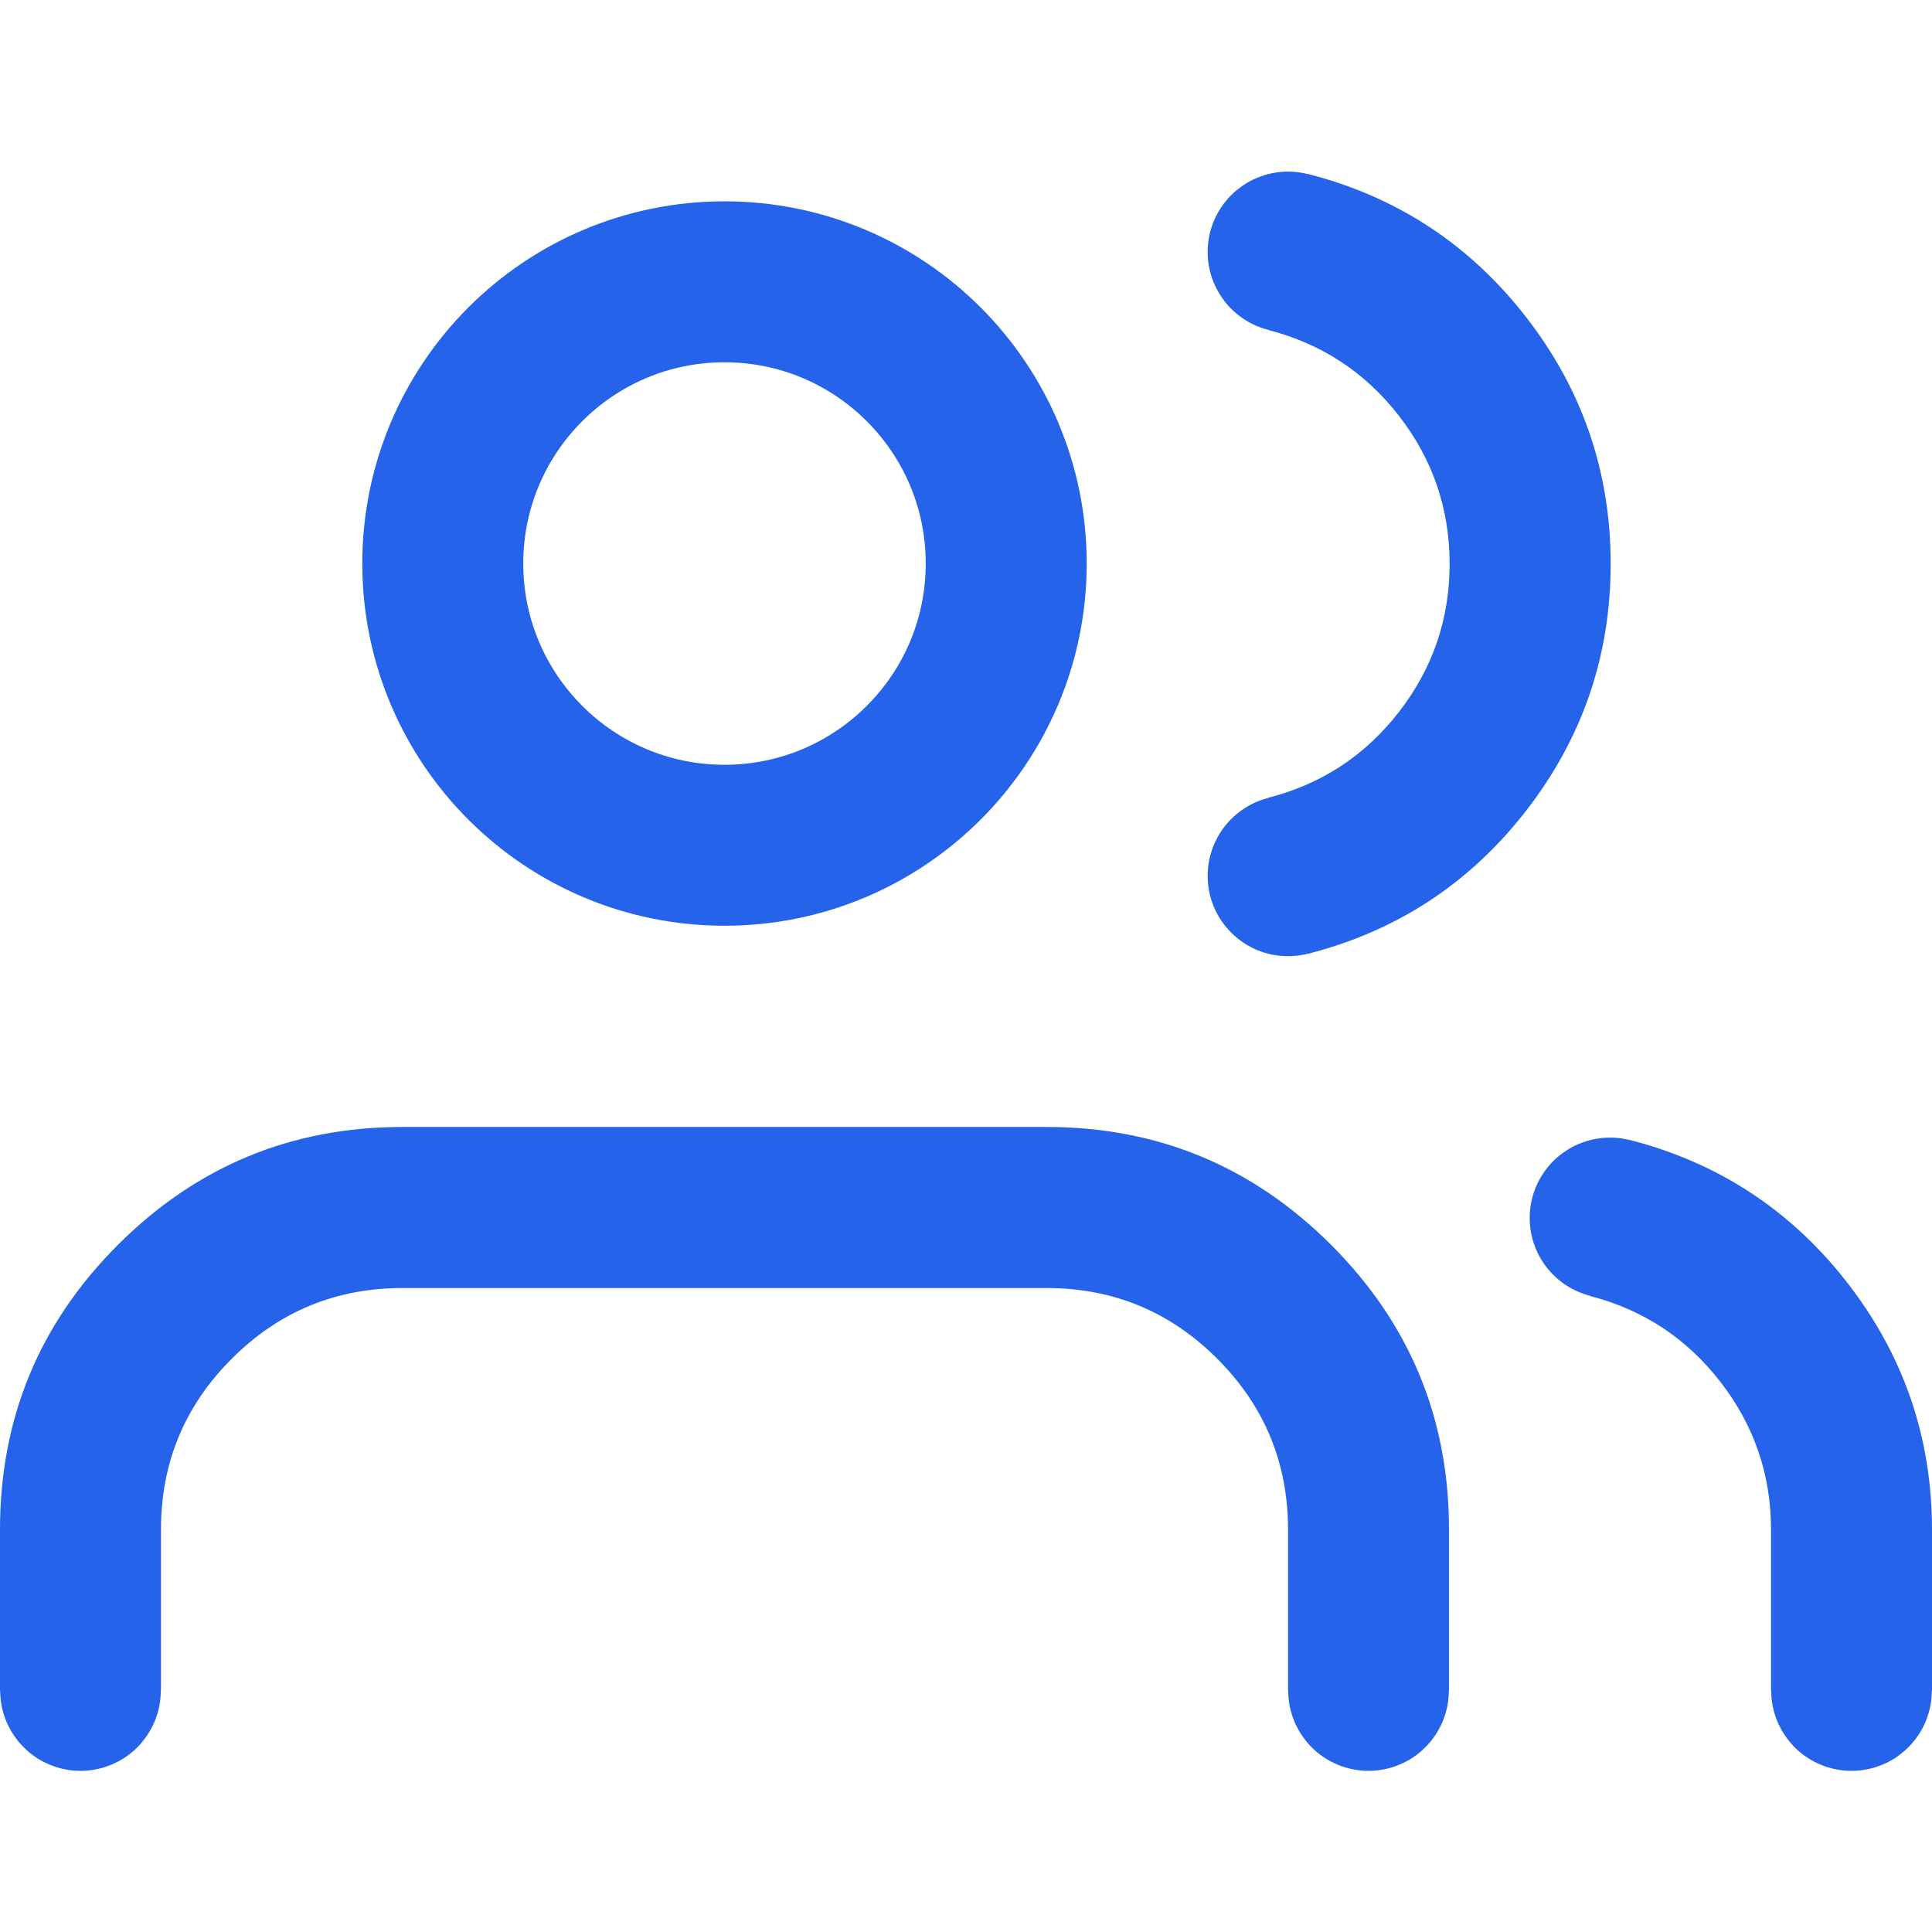
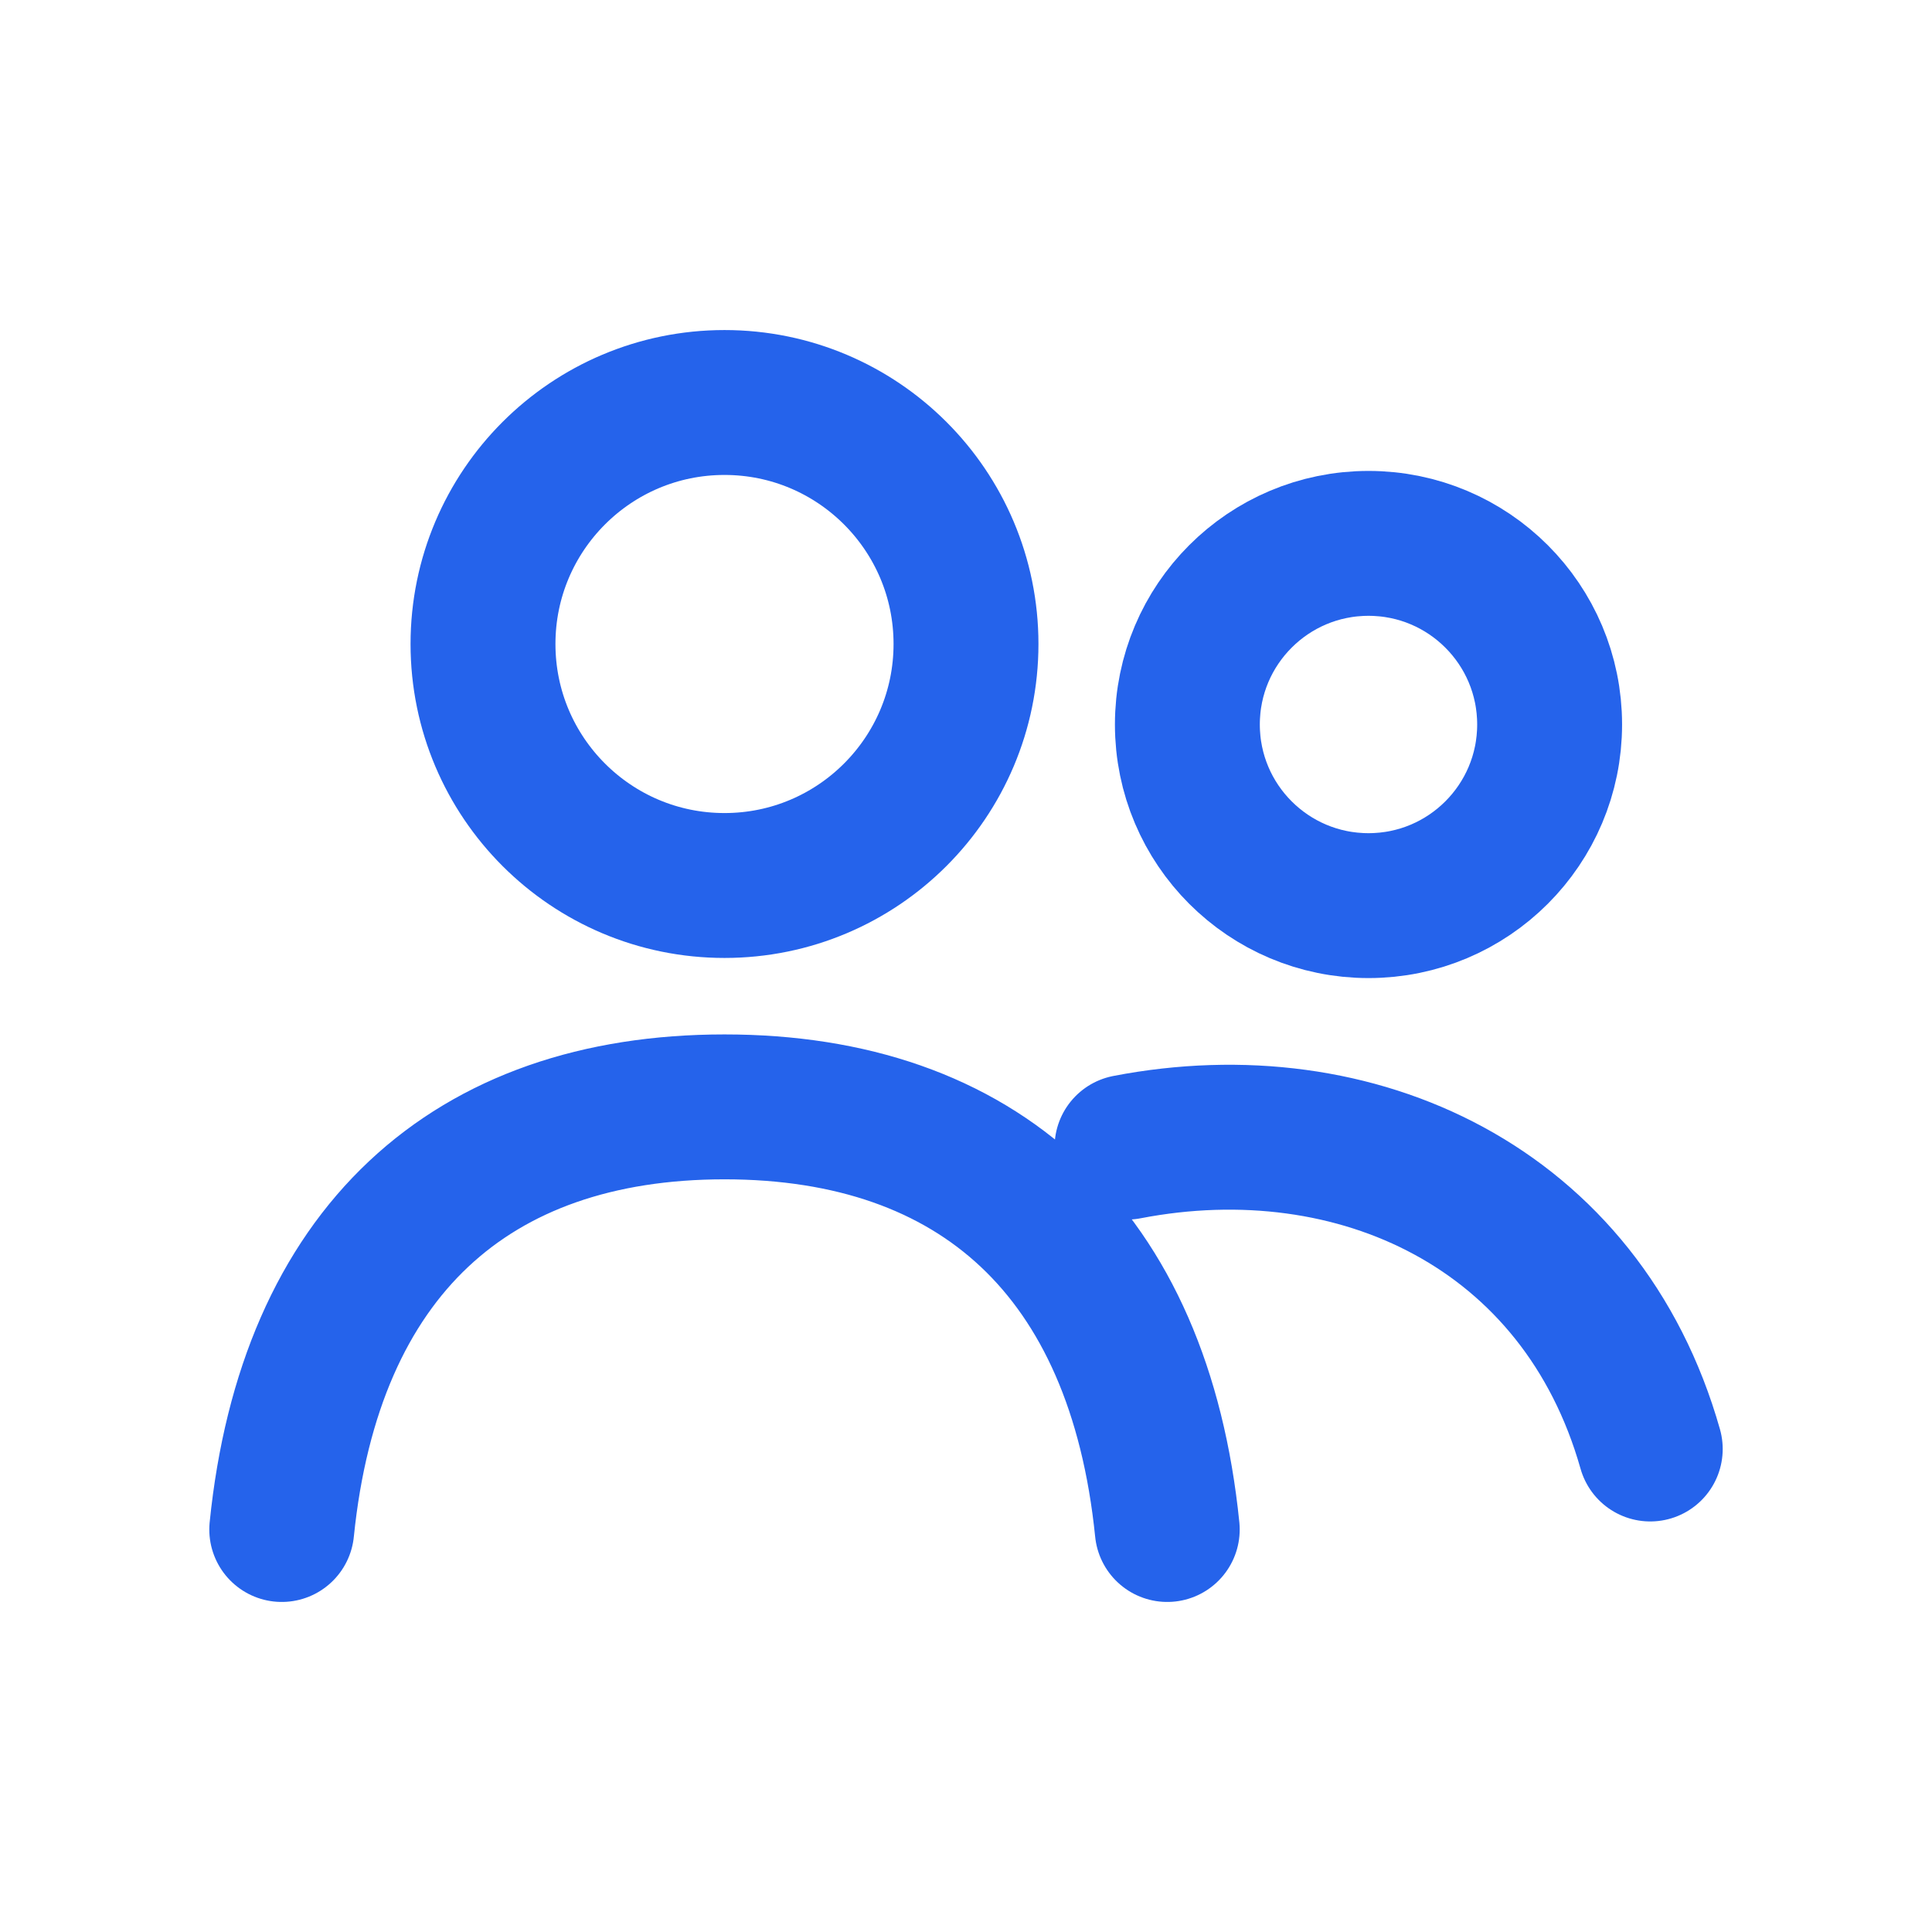
- <svg xmlns="http://www.w3.org/2000/svg" fill="none" version="1.1" width="22" height="22" viewBox="0 0 22 22">
-   <defs>
-     <clipPath id="master_svg0_33_243395">
-       <rect x="-0.917" y="-0.917" width="23.833" height="23.833" rx="0" />
-     </clipPath>
-   </defs>
-   <g clip-path="url(#master_svg0_33_243395)">
-     <path d="M5.613952636096542e-8,17.417L5.613952636096542e-8,19.25L0.002,19.25Q0.002,19.34,0.019,19.428Q0.037,19.517,0.071,19.6Q0.106,19.683,0.156,19.758Q0.206,19.833,0.27,19.897Q0.334,19.961,0.408,20.011Q0.483,20.061,0.567,20.095Q0.65,20.13,0.738,20.147Q0.827,20.165,0.917,20.165Q1.007,20.165,1.095,20.147Q1.184,20.13,1.267,20.095Q1.35,20.061,1.425,20.011Q1.5,19.961,1.564,19.897Q1.627,19.833,1.677,19.758Q1.727,19.683,1.762,19.6Q1.796,19.517,1.814,19.428Q1.831,19.34,1.831,19.25L1.833,19.25L1.833,17.417Q1.833,16.278,2.639,15.472Q3.444,14.667,4.583,14.667L11.917,14.667Q13.056,14.667,13.861,15.472Q14.667,16.278,14.667,17.417L14.667,19.25L14.669,19.25Q14.669,19.34,14.686,19.428Q14.704,19.517,14.738,19.6Q14.773,19.683,14.823,19.758Q14.873,19.833,14.936,19.897Q15,19.961,15.075,20.011Q15.15,20.061,15.233,20.095Q15.316,20.13,15.405,20.147Q15.493,20.165,15.583,20.165Q15.673,20.165,15.762,20.147Q15.85,20.13,15.933,20.095Q16.017,20.061,16.092,20.011Q16.166,19.961,16.23,19.897Q16.294,19.833,16.344,19.758Q16.394,19.683,16.429,19.6Q16.463,19.517,16.481,19.428Q16.498,19.34,16.498,19.25L16.5,19.25L16.5,17.417Q16.5,15.518,15.158,14.176Q13.815,12.833,11.917,12.833L4.583,12.833Q2.685,12.833,1.342,14.176Q-3.86047360745323e-9,15.518,5.613952636096542e-8,17.417Z" fill-rule="evenodd" fill="#2563EB" fill-opacity="1" />
-     <ellipse cx="8.25" cy="6.417" rx="3.208" ry="3.208" fill-opacity="0" stroke-opacity="1" stroke="#2563EB" fill="none" stroke-width="1.833" stroke-linecap="ROUND" stroke-linejoin="round" />
-     <path d="M14.894,1.983L14.894,1.981Q16.415,2.371,17.378,3.611Q18.341,4.851,18.341,6.421Q18.341,7.991,17.378,9.232Q16.415,10.472,14.894,10.861L14.894,10.86Q14.782,10.888,14.667,10.888Q14.577,10.888,14.488,10.871Q14.4,10.853,14.317,10.819Q14.233,10.784,14.158,10.734Q14.084,10.684,14.02,10.62Q13.956,10.556,13.906,10.482Q13.856,10.407,13.821,10.323Q13.787,10.24,13.769,10.152Q13.752,10.063,13.752,9.973Q13.752,9.898,13.764,9.823Q13.777,9.748,13.801,9.677Q13.826,9.605,13.862,9.539Q13.898,9.472,13.944,9.412Q13.99,9.353,14.046,9.301Q14.102,9.25,14.165,9.208Q14.228,9.167,14.297,9.136Q14.366,9.106,14.44,9.087L14.439,9.085Q15.352,8.852,15.93,8.107Q16.507,7.363,16.507,6.421Q16.507,5.479,15.93,4.735Q15.352,3.991,14.439,3.757L14.44,3.755Q14.366,3.737,14.297,3.706Q14.228,3.676,14.165,3.634Q14.102,3.593,14.046,3.541Q13.99,3.49,13.944,3.43Q13.898,3.37,13.862,3.304Q13.826,3.237,13.801,3.166Q13.777,3.094,13.764,3.019Q13.752,2.945,13.752,2.869Q13.752,2.779,13.769,2.691Q13.787,2.602,13.821,2.519Q13.856,2.436,13.906,2.361Q13.956,2.286,14.02,2.222Q14.084,2.159,14.158,2.109Q14.233,2.058,14.317,2.024Q14.4,1.99,14.488,1.972Q14.577,1.954,14.667,1.954Q14.782,1.954,14.894,1.983ZM18.562,12.983L18.563,12.982Q20.079,13.373,21.039,14.611Q21.999,15.849,22,17.416L22,19.25L21.998,19.25Q21.998,19.34,21.981,19.428Q21.963,19.517,21.929,19.6Q21.894,19.683,21.844,19.758Q21.794,19.833,21.73,19.897Q21.666,19.961,21.592,20.011Q21.517,20.061,21.433,20.095Q21.35,20.13,21.262,20.147Q21.173,20.165,21.083,20.165Q20.993,20.165,20.905,20.147Q20.816,20.13,20.733,20.095Q20.65,20.061,20.575,20.011Q20.5,19.961,20.436,19.897Q20.373,19.833,20.323,19.758Q20.273,19.683,20.238,19.6Q20.204,19.517,20.186,19.428Q20.169,19.34,20.169,19.25L20.167,19.25L20.167,17.417Q20.166,16.477,19.59,15.735Q19.014,14.992,18.104,14.757L18.105,14.755Q18.031,14.736,17.962,14.705Q17.893,14.675,17.83,14.633Q17.767,14.592,17.712,14.54Q17.656,14.489,17.61,14.429Q17.564,14.37,17.528,14.303Q17.492,14.237,17.468,14.165Q17.443,14.094,17.431,14.019Q17.419,13.945,17.419,13.869Q17.419,13.779,17.436,13.691Q17.454,13.602,17.488,13.519Q17.523,13.436,17.573,13.361Q17.623,13.286,17.686,13.222Q17.75,13.159,17.825,13.109Q17.9,13.058,17.983,13.024Q18.066,12.99,18.155,12.972Q18.243,12.954,18.333,12.954Q18.45,12.954,18.562,12.983Z" fill-rule="evenodd" fill="#2563EB" fill-opacity="1" />
-   </g>
+ <svg xmlns="http://www.w3.org/2000/svg" width="24" height="24" viewBox="0 0 24 24" fill="none">
+   <circle cx="9" cy="8" r="3" stroke="#2563EB" stroke-width="1.8" />
+   <circle cx="17" cy="9" r="2.25" stroke="#2563EB" stroke-width="1.8" />
+   <path d="M3.5 19c.35-3.45 2.35-5.25 5.5-5.25s5.15 1.8 5.5 5.25M14 14.25c2.85-.55 5.65.75 6.5 3.75" stroke="#2563EB" stroke-width="1.8" stroke-linecap="round" />
</svg>
